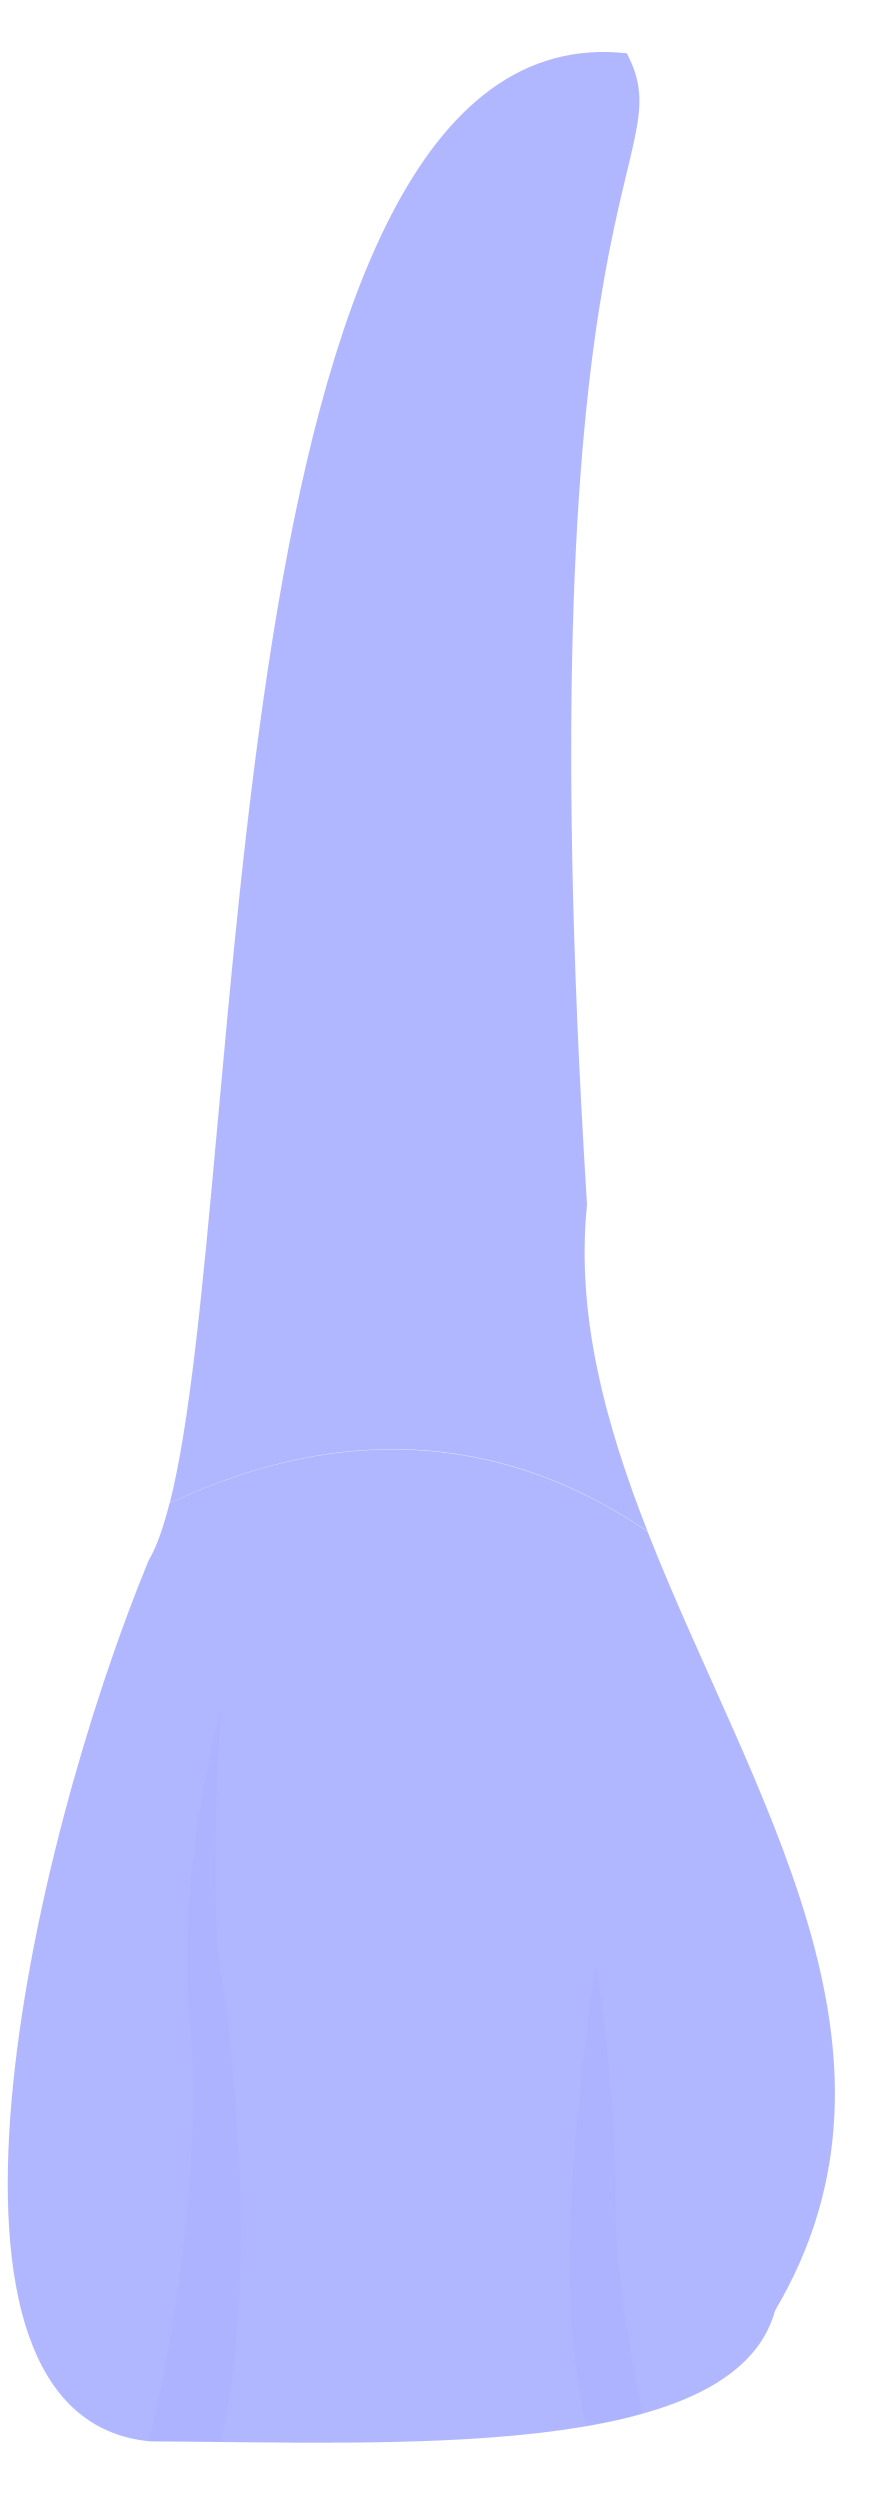
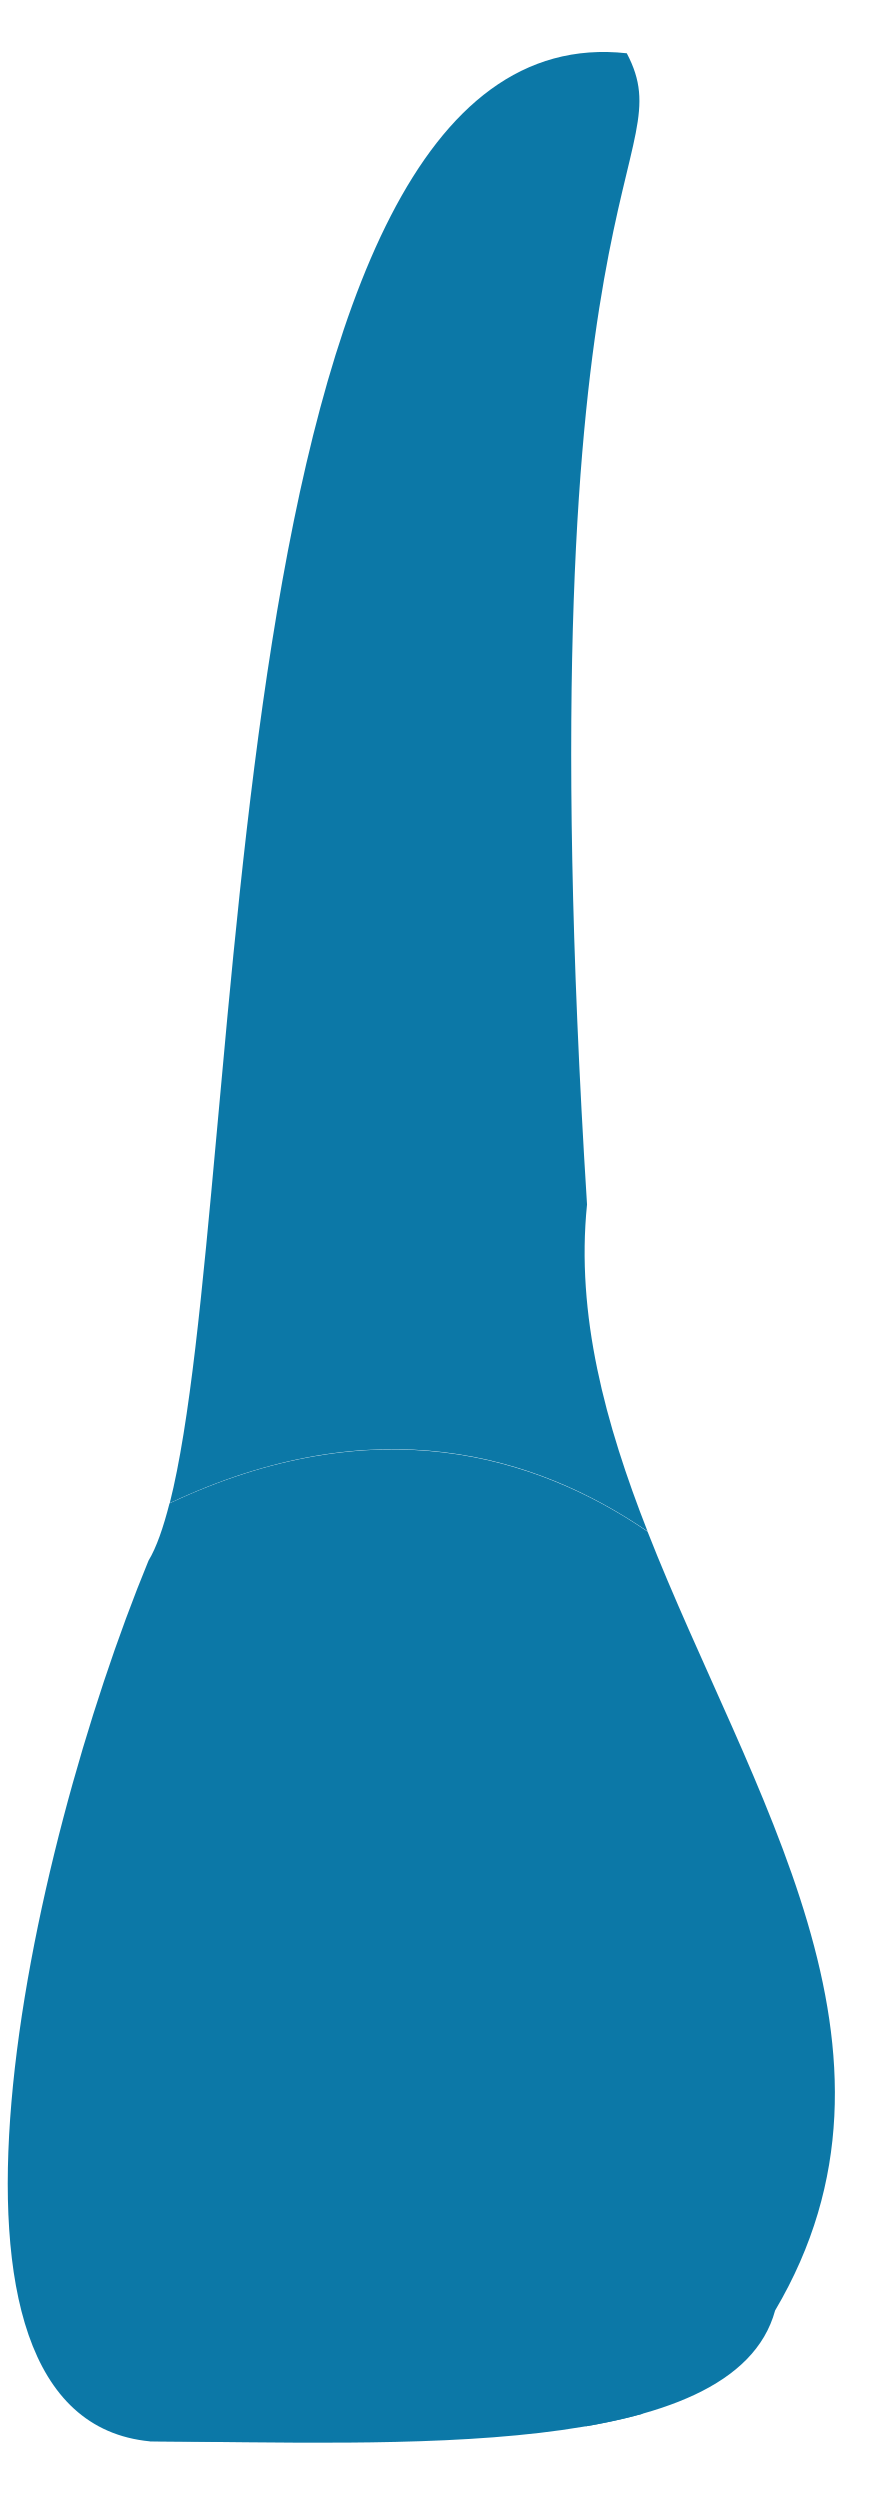
<svg xmlns="http://www.w3.org/2000/svg" width="15" height="42" viewBox="0 0 15 42" fill="none">
-   <path d="M2.852 25.252C4.201 19.908 3.529 0.125 10.53 0.895C11.501 2.741 8.761 2.741 9.862 20.236C9.673 22.09 10.169 23.915 10.879 25.727C8.996 24.436 6.298 23.629 2.852 25.252Z" fill="#6571ff" fill-opacity="0.5" />
-   <path d="M13.022 38.816C12.333 41.347 6.664 41.036 2.52 41.015C-1.632 40.62 0.474 31.13 2.495 26.219C2.63 25.996 2.743 25.664 2.848 25.256C6.294 23.633 8.996 24.441 10.879 25.731C12.606 30.138 15.598 34.456 13.022 38.816Z" fill="#6571ff" fill-opacity="0.5" />
-   <path opacity="0.1" d="M3.192 34.048C2.931 31.521 3.713 28.712 3.713 28.712C3.713 28.712 3.503 31.857 3.713 33.148C3.902 34.33 4.356 38.19 3.713 41.023C3.305 41.019 2.906 41.015 2.524 41.011C2.515 41.011 2.507 41.007 2.499 41.007C2.852 39.724 3.419 36.26 3.192 34.048Z" fill="#6571ff" fill-opacity="0.5" />
-   <path opacity="0.1" d="M10.009 33.001C10.009 33.001 10.358 35.082 10.341 37.012C10.333 38.089 10.577 39.51 10.795 40.552C10.497 40.636 10.177 40.704 9.841 40.763C9.74 40.271 9.648 39.682 9.597 39.005C9.421 36.781 10.009 33.001 10.009 33.001Z" fill="#6571ff" fill-opacity="0.5" />
+   <path d="M2.852 25.252C4.201 19.908 3.529 0.125 10.53 0.895C11.501 2.741 8.761 2.741 9.862  20.236C9.673 22.09 10.169 23.915 10.879 25.727C8.996 24.436 6.298 23.629 2.852 25.252Z" fill="#0C78A7" fill-opacity="1" />
+   <path d="M13.022 38.816C12.333 41.347 6.664 41.036 2.52 41.015C-1.632 40.62  0.474 31.13 2.495 26.219C2.63 25.996 2.743 25.664 2.848 25.256C6.294 23.633 8.996   24.441 10.879 25.731C12.606 30.138 15.598 34.456 13.022 38.816Z" fill="#0C78A7" fill-opacity="1" />
+   <path opacity="1" d="M3.192 34.048C2.931 31.521 3.713 28.712 3.713 28.712C3.713 28.712  3.503 31.857 3.713 33.148C3.902 34.33 4.356 38.19 3.713 41.023C3.305 41.019  2.906 41.015 2.524 41.011C2.515 41.011 2.507 41.007 2.499 41.007C2.852 39.724   3.419 36.26 3.192 34.048Z" fill="#0C78A7" fill-opacity="1" />
+   <path opacity="1" d="M10.009 33.001C10.009 33.001 10.358 35.082  10.341 37.012C10.333 38.089 10.577 39.51 10.795 40.552C10.497  40.636 10.177 40.704 9.841 40.763C9.74 40.271 9.648 39.682  9.597 39.005C9.421 36.781 10.009 33.001 10.009 33.001Z" fill="#0C78A7" fill-opacity="1" />
</svg>
